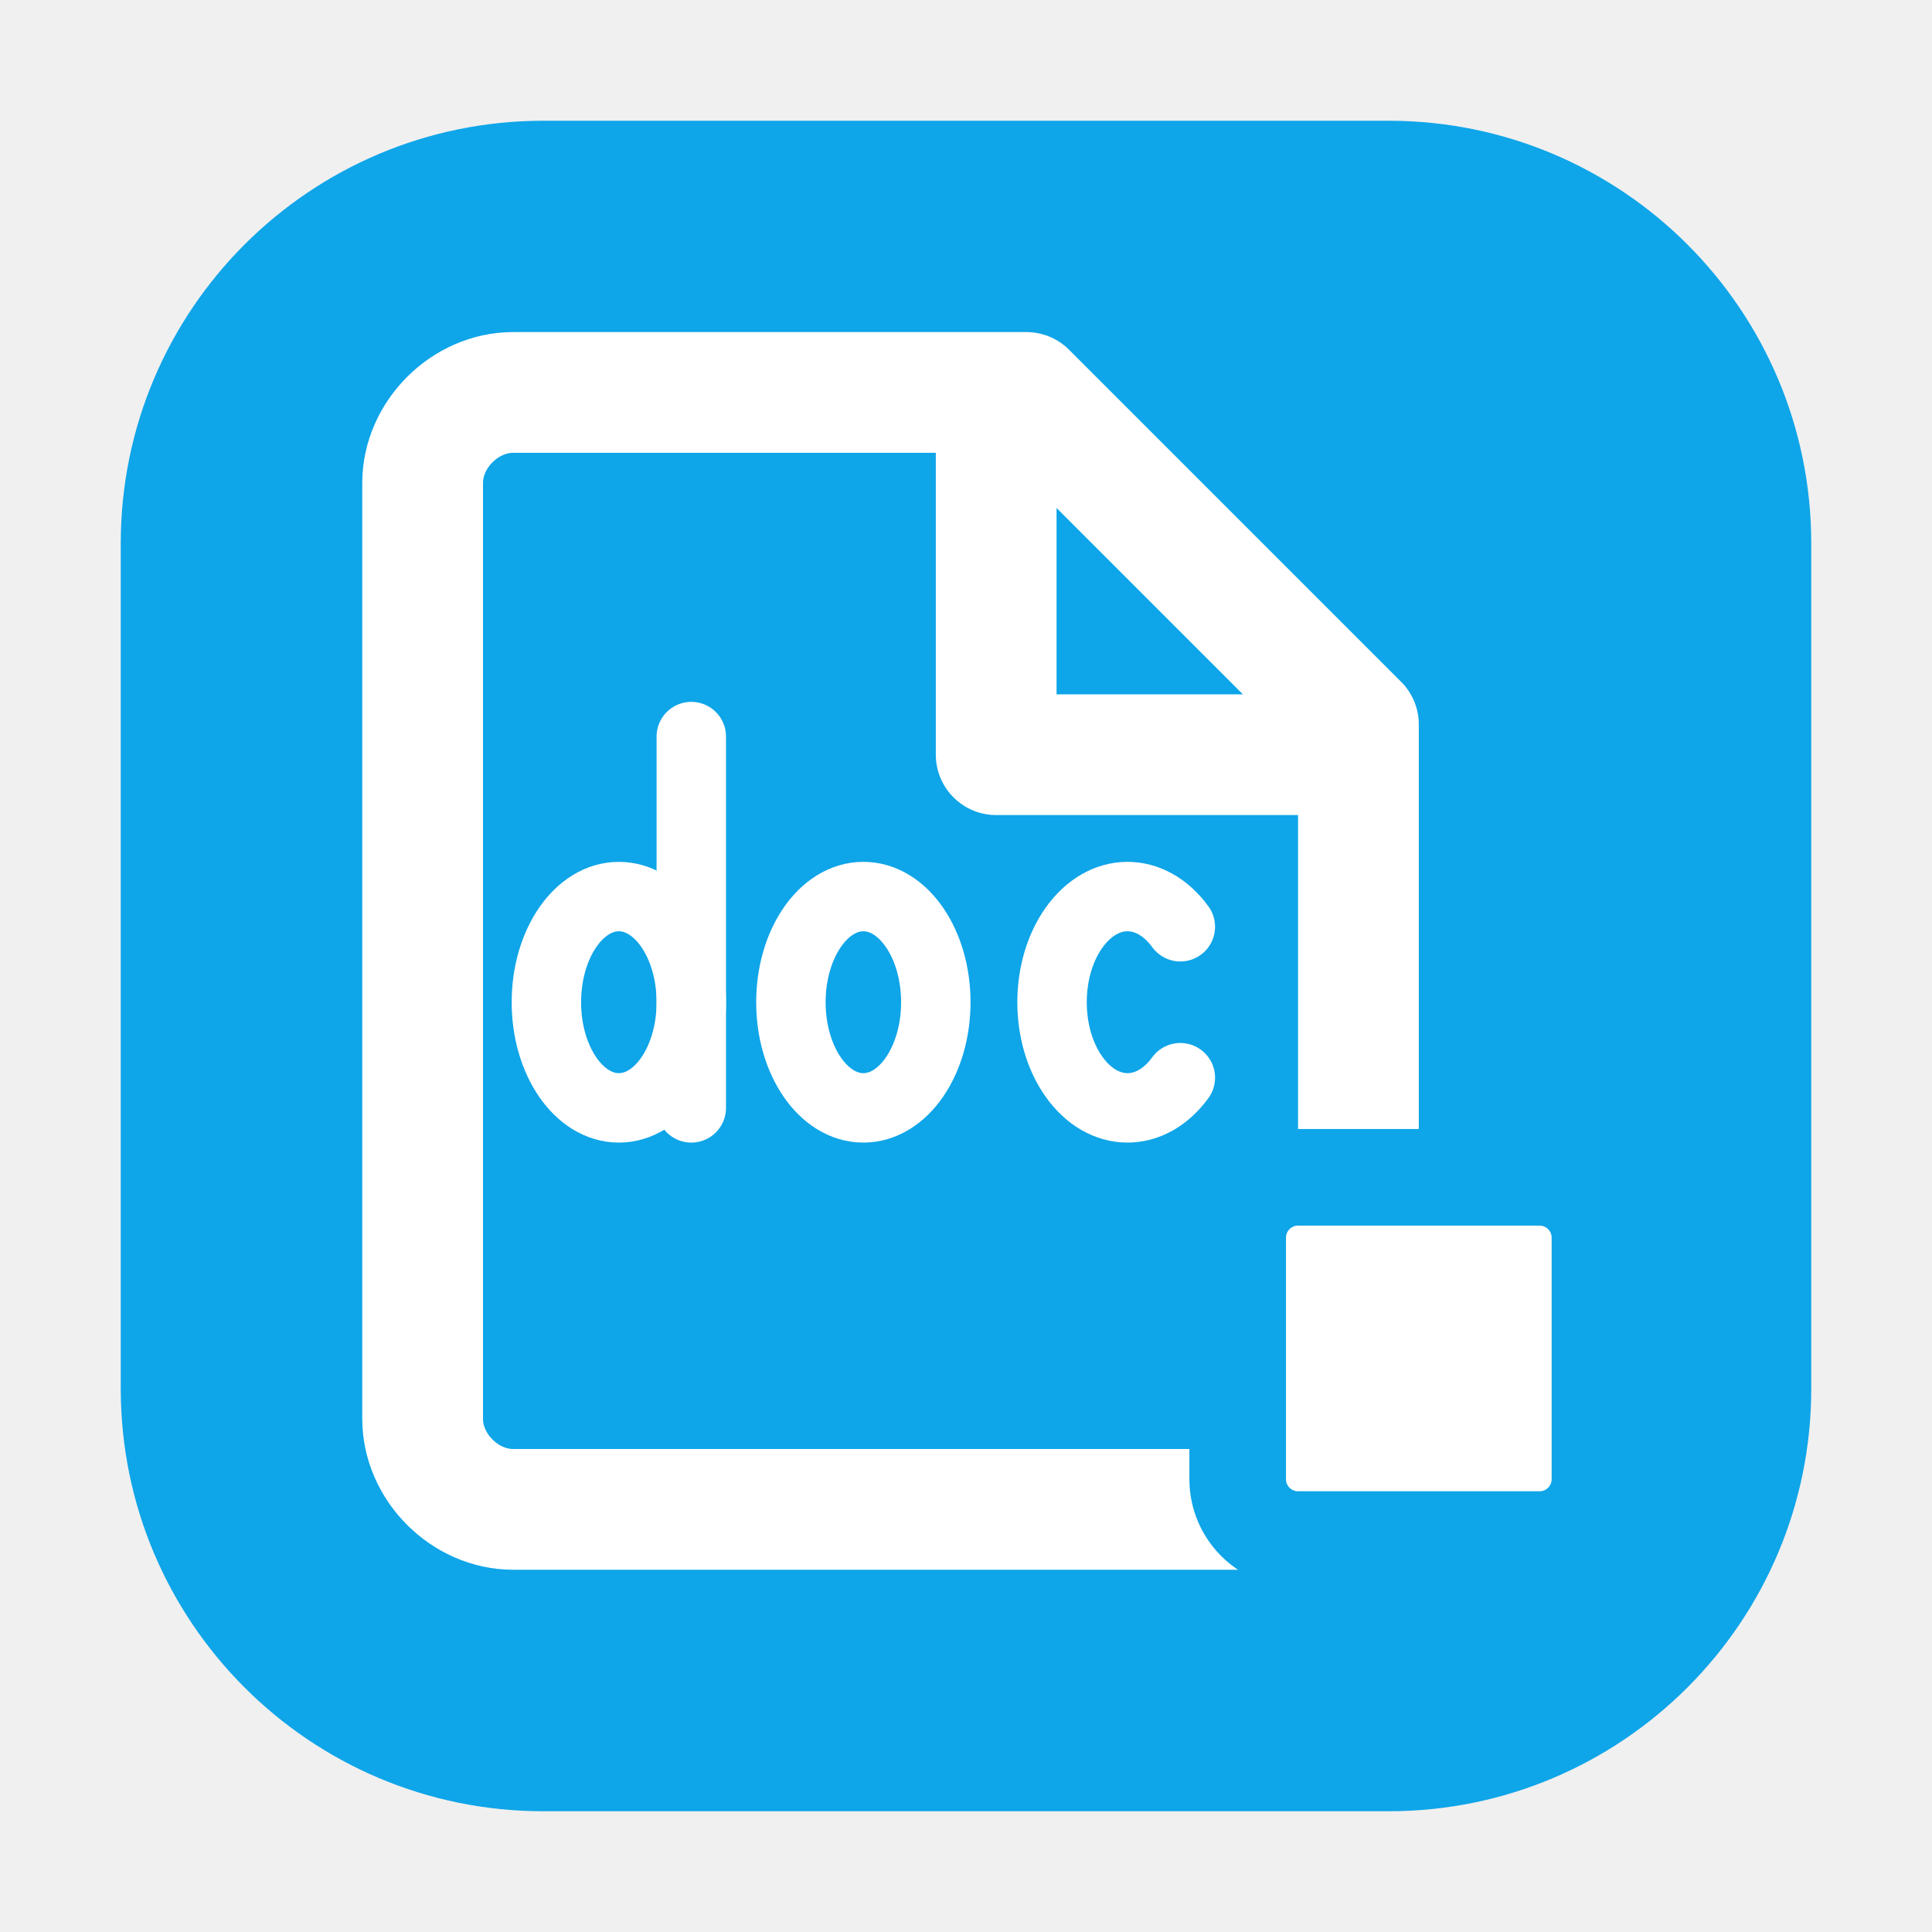
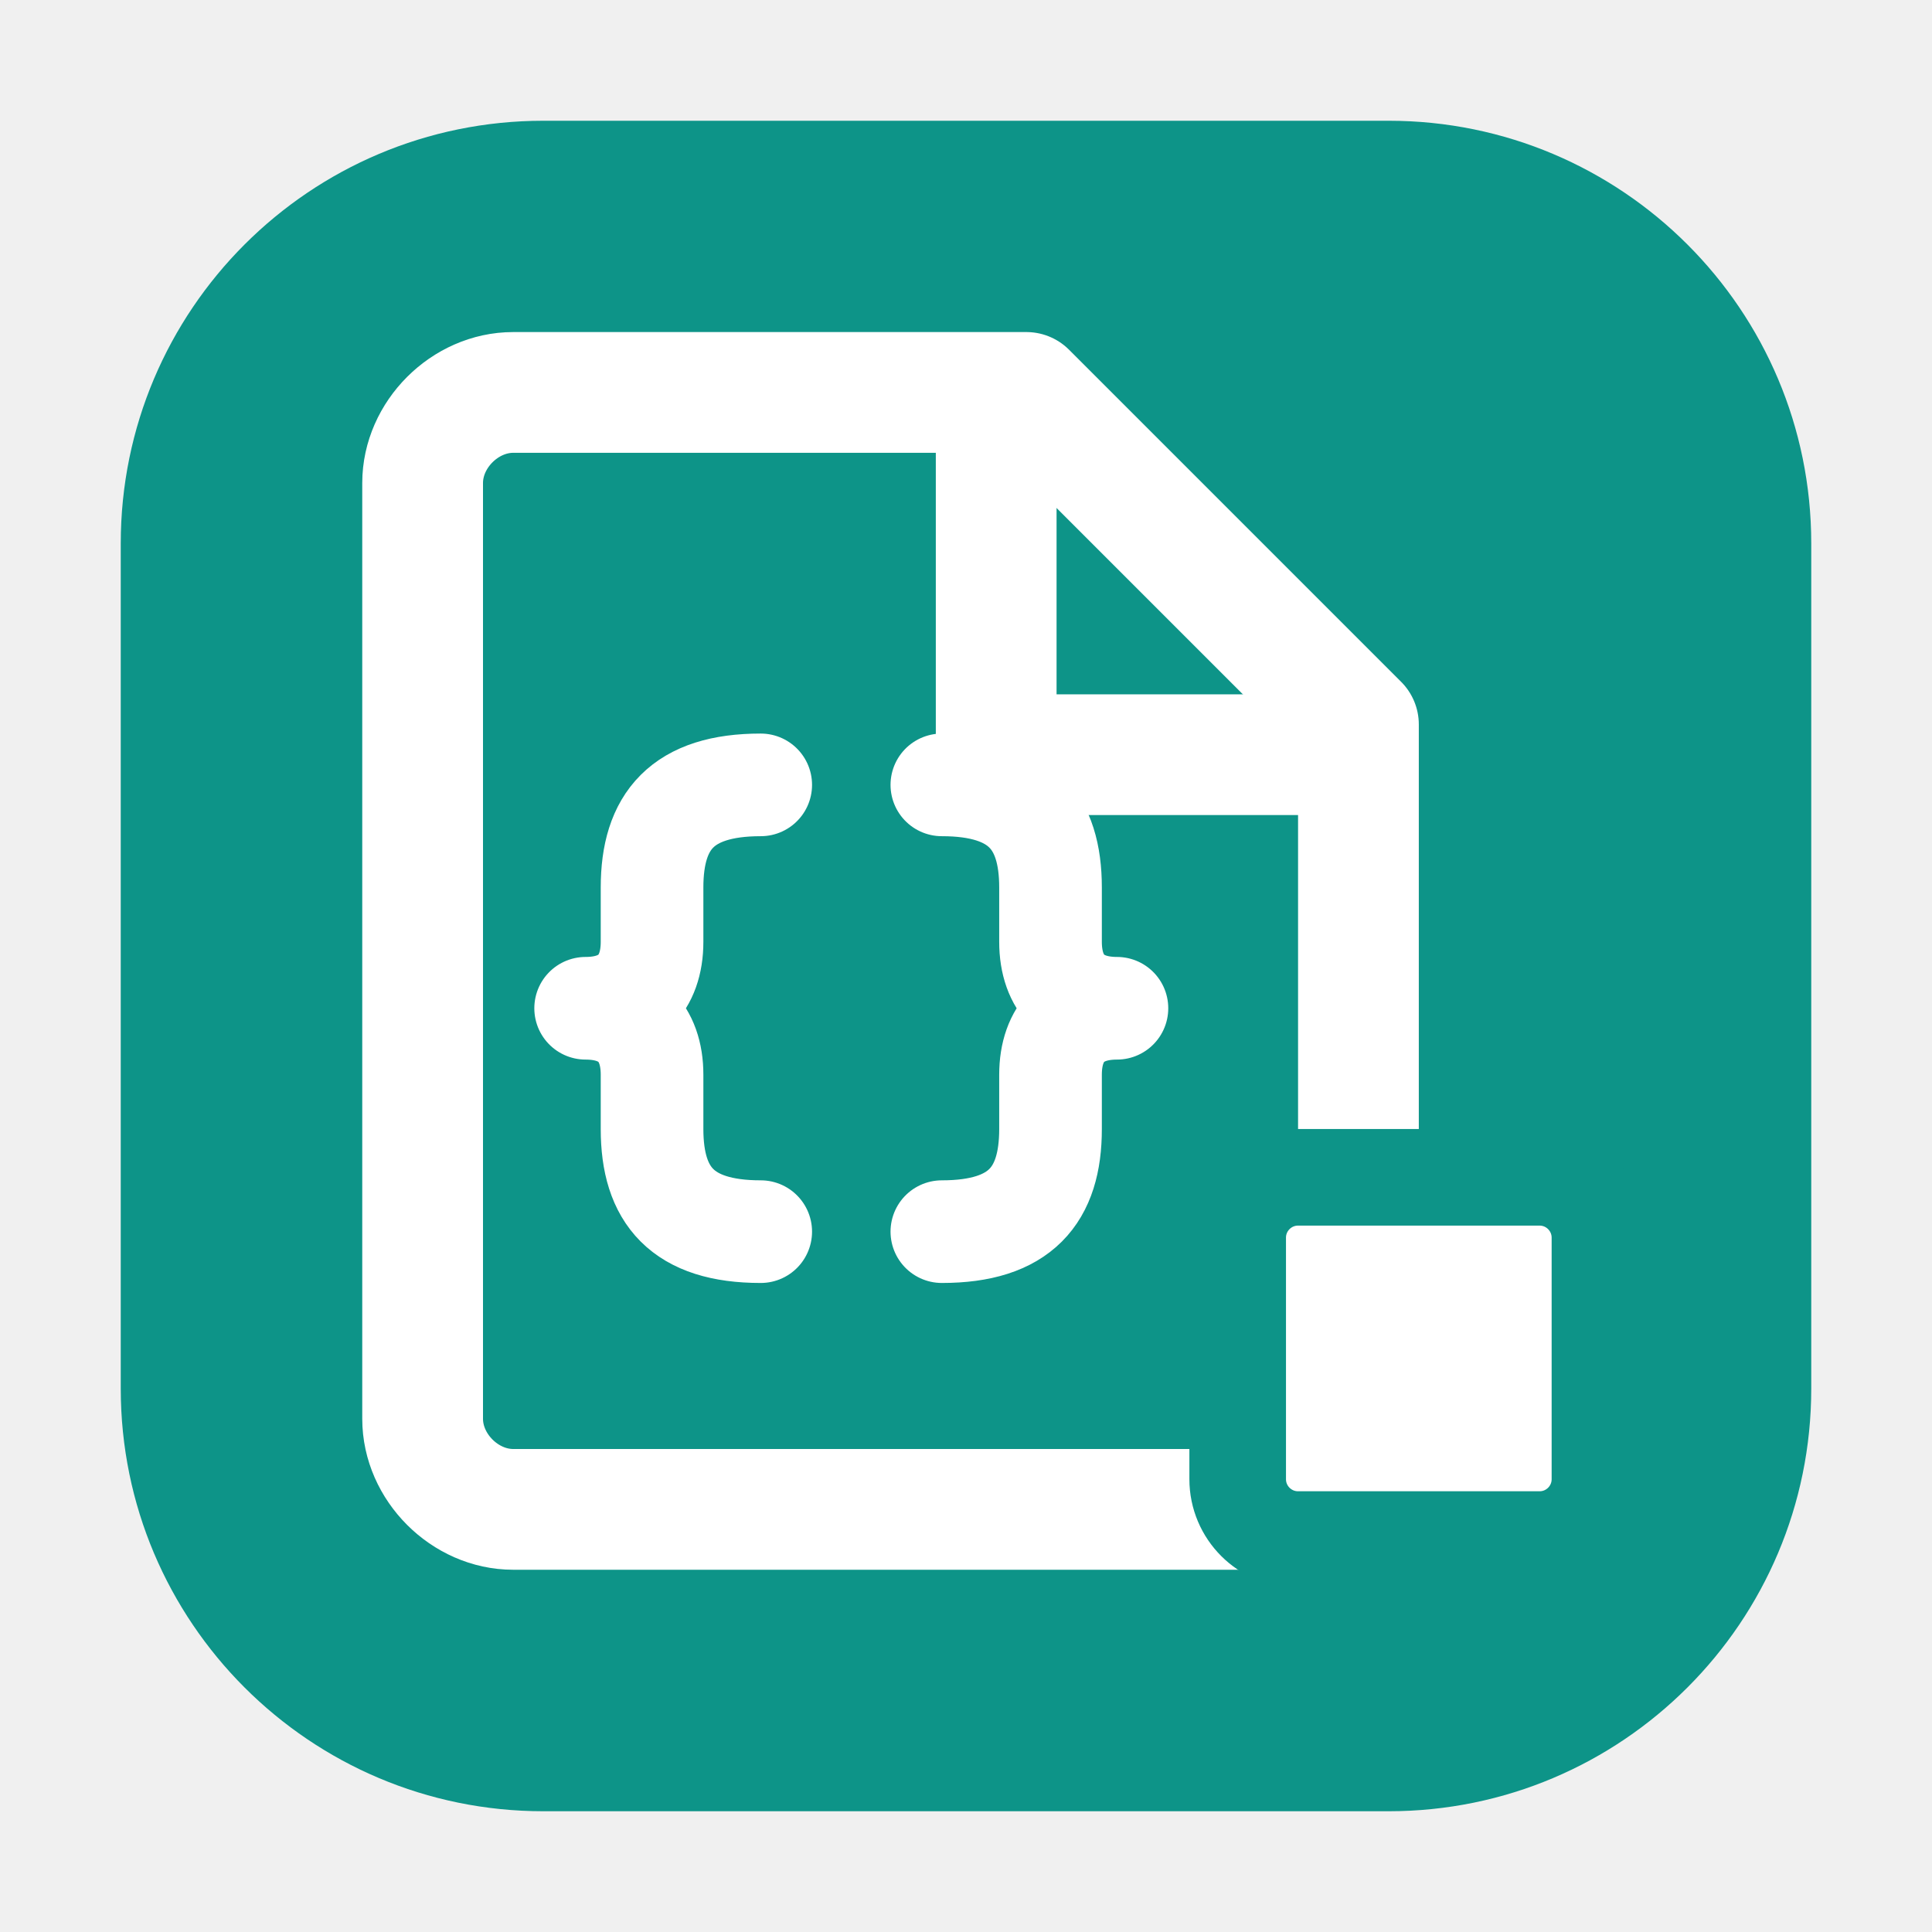
<svg xmlns="http://www.w3.org/2000/svg" viewBox="0 0 32 32">
-   <rect x="2" y="2" width="28" height="28" rx="7" fill="#0ea5e9" />
+   <rect x="2" y="2" width="28" height="28" rx="7" fill="#0d9488" />
  <path d="M8.5 6.5h8.5l5.5 5.5v11.5c0 .8-.7 1.5-1.5 1.5H8.5c-.8 0-1.5-.7-1.5-1.5V8c0-.8.7-1.5 1.5-1.5z" fill="none" stroke="#fff" stroke-width="2" stroke-linejoin="round" />
  <path d="M16.5 6.8V12.5h5.7" fill="none" stroke="#fff" stroke-width="2" stroke-linejoin="round" />
-   <g fill="none" stroke="#fff" stroke-width="1.15" stroke-linecap="round">
-     <ellipse cx="10.25" cy="16.6" rx="1.2" ry="1.75" />
-     <path d="M11.45 12.2v6.15" />
-     <ellipse cx="14.3" cy="16.6" rx="1.2" ry="1.75" />
-     <path d="M19.55 15.35a1.25 1.75 0 1 0 0 2.5" />
+   <g fill="none" stroke="#fff" stroke-width="1.7" stroke-linecap="round" stroke-linejoin="round">
+     <path d="M12.6 13c-1.3 0-1.8.6-1.8 1.7v.9c0 .7-.4 1.1-1.1 1.1.7 0 1.1.4 1.1 1.1v.9c0 1.1.5 1.7 1.8 1.7" />
+     <path d="M15.6 13c1.3 0 1.8.6 1.8 1.7v.9c0 .7.4 1.1 1.1 1.1-.7 0-1.1.4-1.1 1.1v.9c0 1.1-.5 1.7-1.8 1.7" />
  </g>
-   <rect x="20.5" y="19.5" width="6" height="6" rx="1" fill="#fff" stroke="#0ea5e9" stroke-width="1.6" />
+   <rect x="20.5" y="19.5" width="6" height="6" rx="1" fill="#fff" stroke="#0d9488" stroke-width="1.6" />
</svg>
